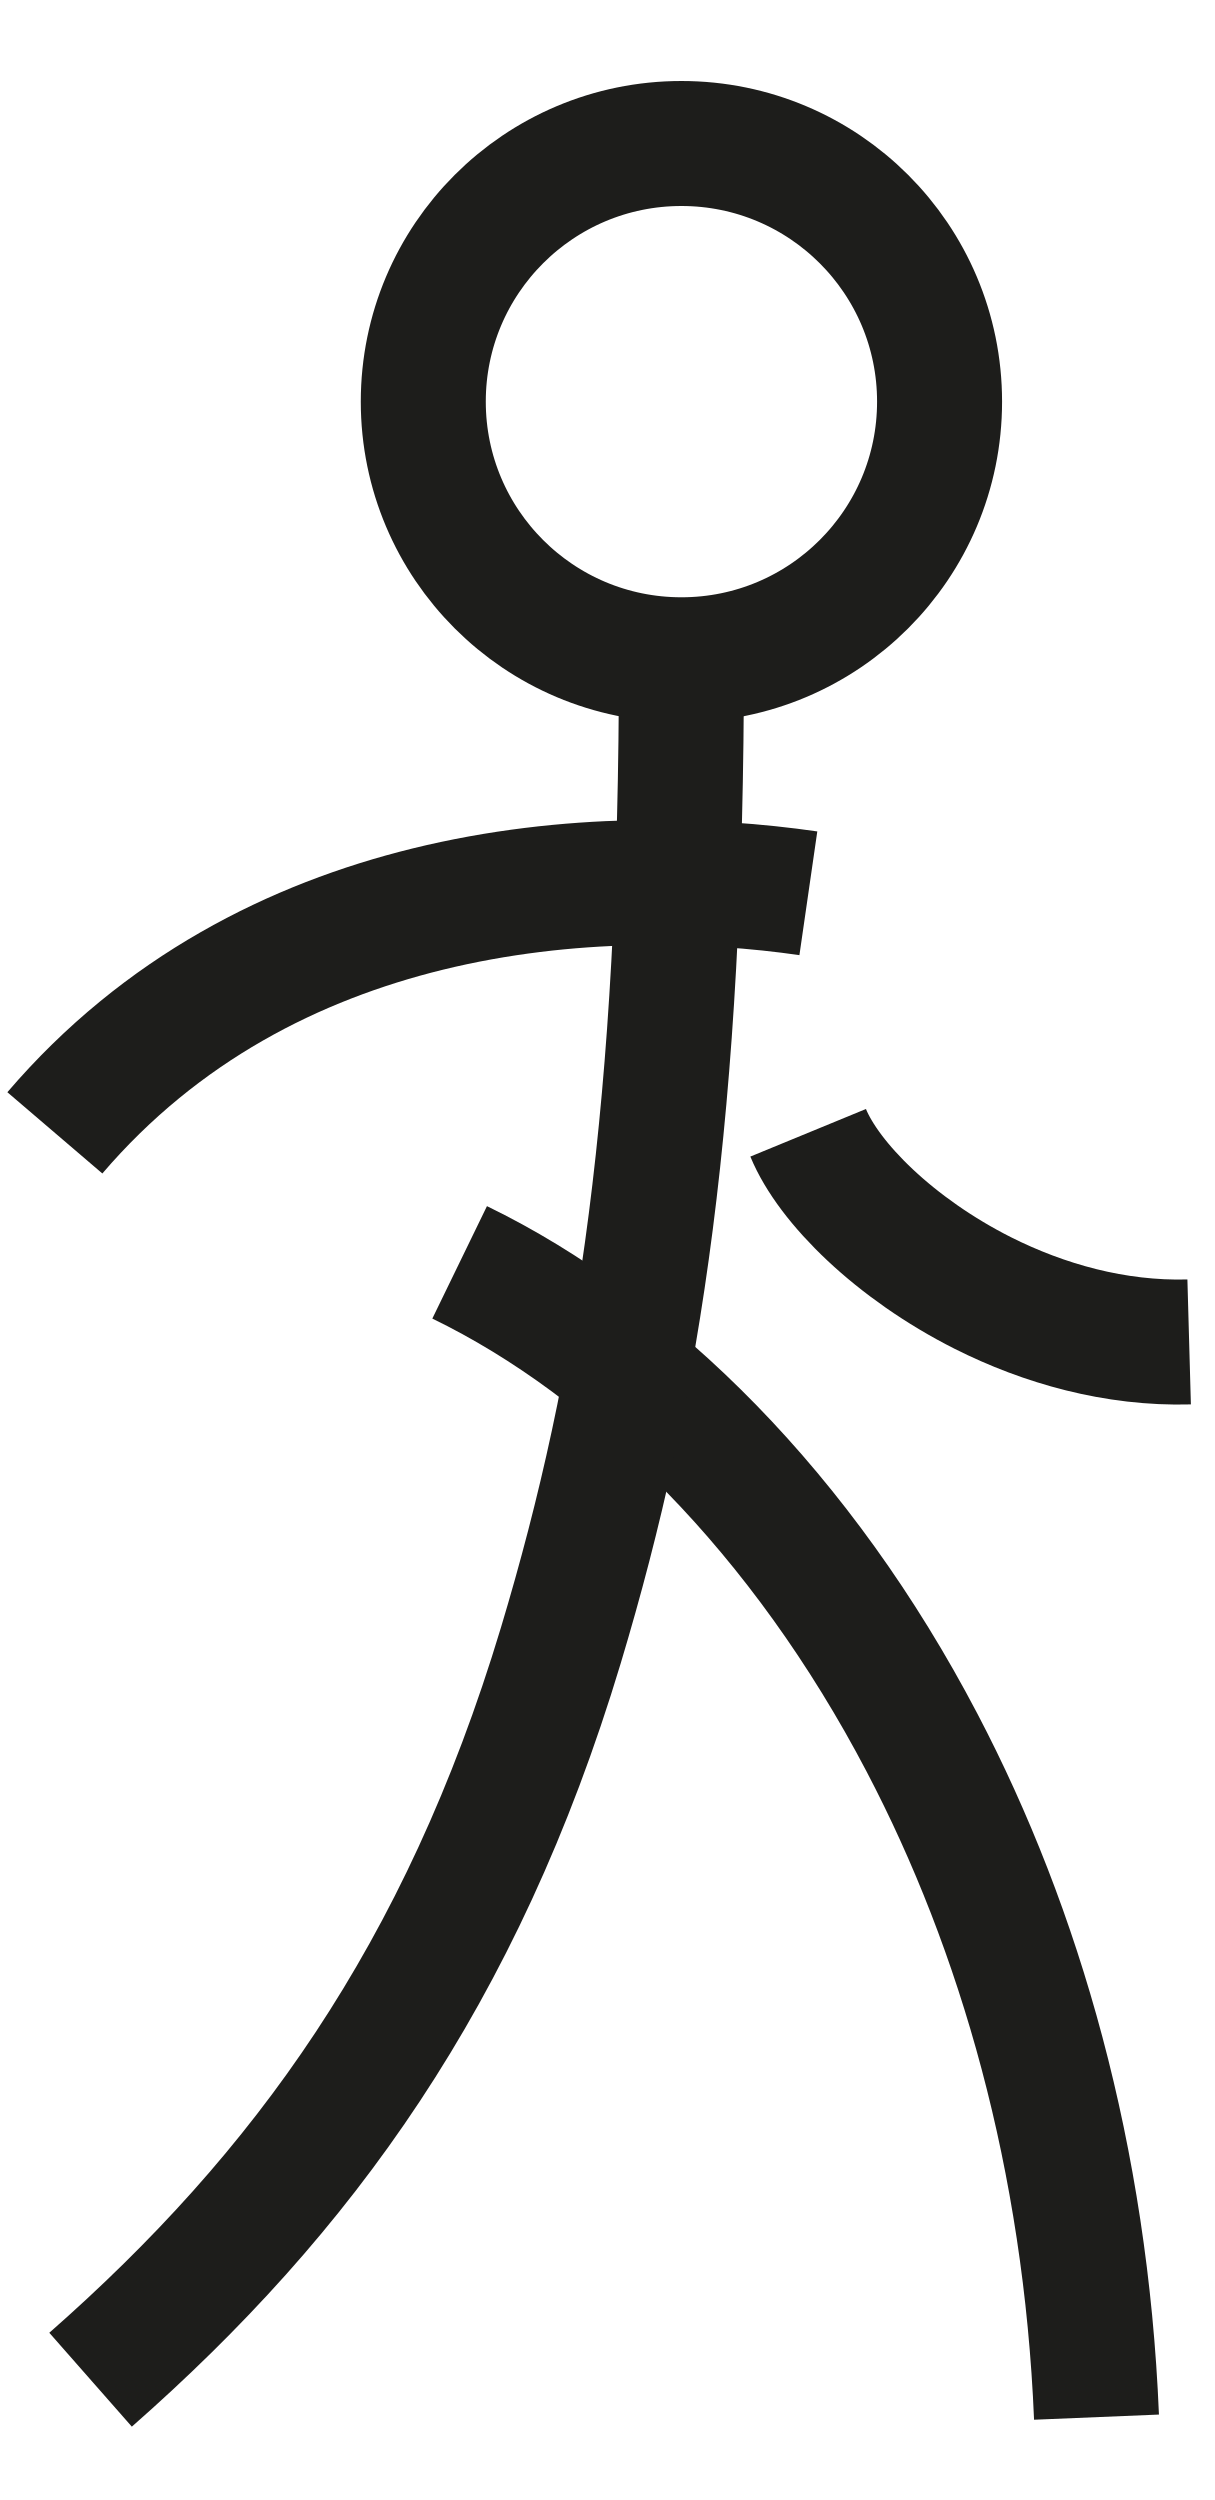
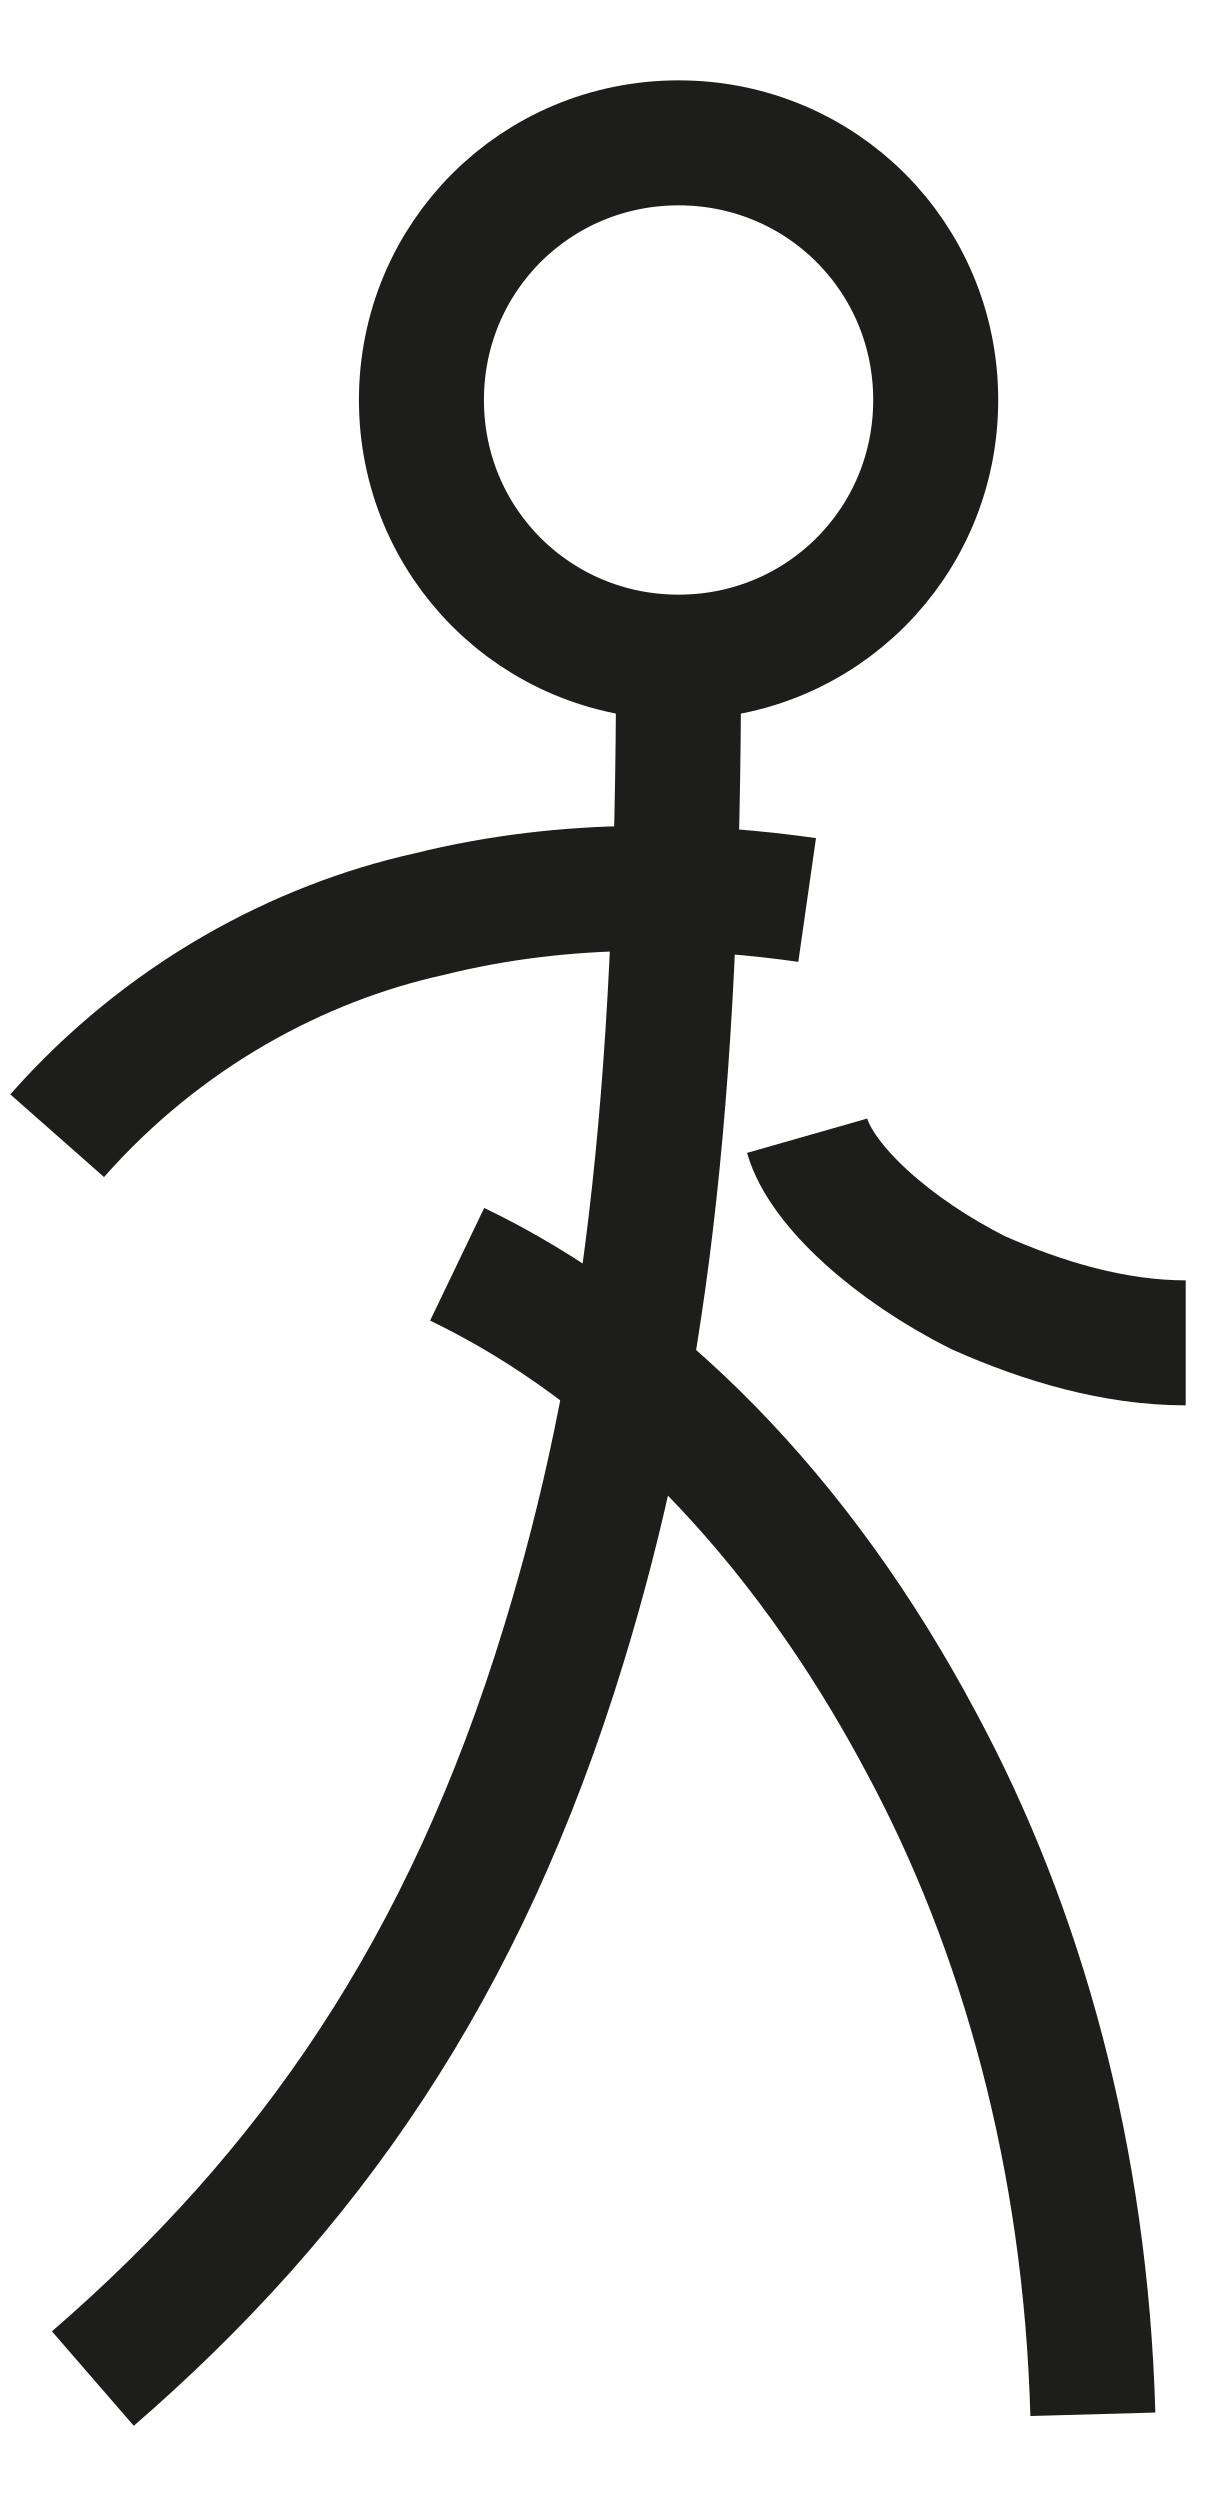
- <svg xmlns="http://www.w3.org/2000/svg" version="1.1" id="main" x="0px" y="0px" width="17px" height="35px" viewBox="0 0 17 35" enable-background="new 0 0 17 35" xml:space="preserve">
-   <path id="leg2" fill="none" stroke="#1D1D1B" stroke-width="1.75" stroke-miterlimit="10" d="M6.435,17.673  c2.451,1.191,4.8,3.528,6.475,6.728c1.372,2.62,2.291,5.818,2.441,9.439" />
-   <path id="leg1" fill="none" stroke="#1D1D1B" stroke-width="1.75" stroke-miterlimit="10" d="M9.54,9.237  c0,6.25-0.58,10.117-1.689,13.801c-1.391,4.618-3.616,7.67-6.583,10.278" />
-   <path id="arm2" fill="none" stroke="#1D1D1B" stroke-width="1.75" stroke-miterlimit="10" d="M16.648,18.787  c-1.038,0.029-2.035-0.256-2.887-0.684c-1.233-0.622-2.158-1.542-2.447-2.244" />
-   <path id="arm1" fill="none" stroke="#1D1D1B" stroke-width="1.75" stroke-miterlimit="10" d="M0.768,15.86  c1.491-1.743,3.368-2.677,5.217-3.132c1.976-0.486,3.921-0.426,5.332-0.222" />
-   <circle id="head" fill="none" stroke="#1D1D1B" stroke-width="1.75" stroke-miterlimit="10" cx="9.54" cy="5.623" r="3.614" />
+ <svg xmlns="http://www.w3.org/2000/svg" version="1.2" baseProfile="tiny" id="main" x="0px" y="0px" viewBox="0 0 17 35" xml:space="preserve">
+   <path id="leg2" fill="none" stroke="#1D1D1B" stroke-width="1.75" stroke-miterlimit="10" d="M6.4,17.7c2.5,1.2,4.8,3.5,6.5,6.7  c1.4,2.6,2.3,5.8,2.4,9.4" />
+   <path id="leg1" fill="none" stroke="#1D1D1B" stroke-width="1.75" stroke-miterlimit="10" d="M9.5,9.2C9.5,15.5,9,19.4,7.9,23  c-1.4,4.6-3.6,7.7-6.6,10.3" />
+   <path id="arm2" fill="none" stroke="#1D1D1B" stroke-width="1.75" stroke-miterlimit="10" d="M16.6,18.8c-1,0-2-0.3-2.9-0.7  c-1.2-0.6-2.2-1.5-2.4-2.2" />
+   <path id="arm1" fill="none" stroke="#1D1D1B" stroke-width="1.75" stroke-miterlimit="10" d="M0.8,15.9c1.5-1.7,3.4-2.7,5.2-3.1  c2-0.5,3.9-0.4,5.3-0.2" />
+   <path fill="none" stroke="#1D1D1B" stroke-width="1.75" stroke-miterlimit="10" d="M9.5,2c2,0,3.6,1.6,3.6,3.6s-1.6,3.6-3.6,3.6  S5.9,7.6,5.9,5.6S7.5,2,9.5,2z" />
</svg>
